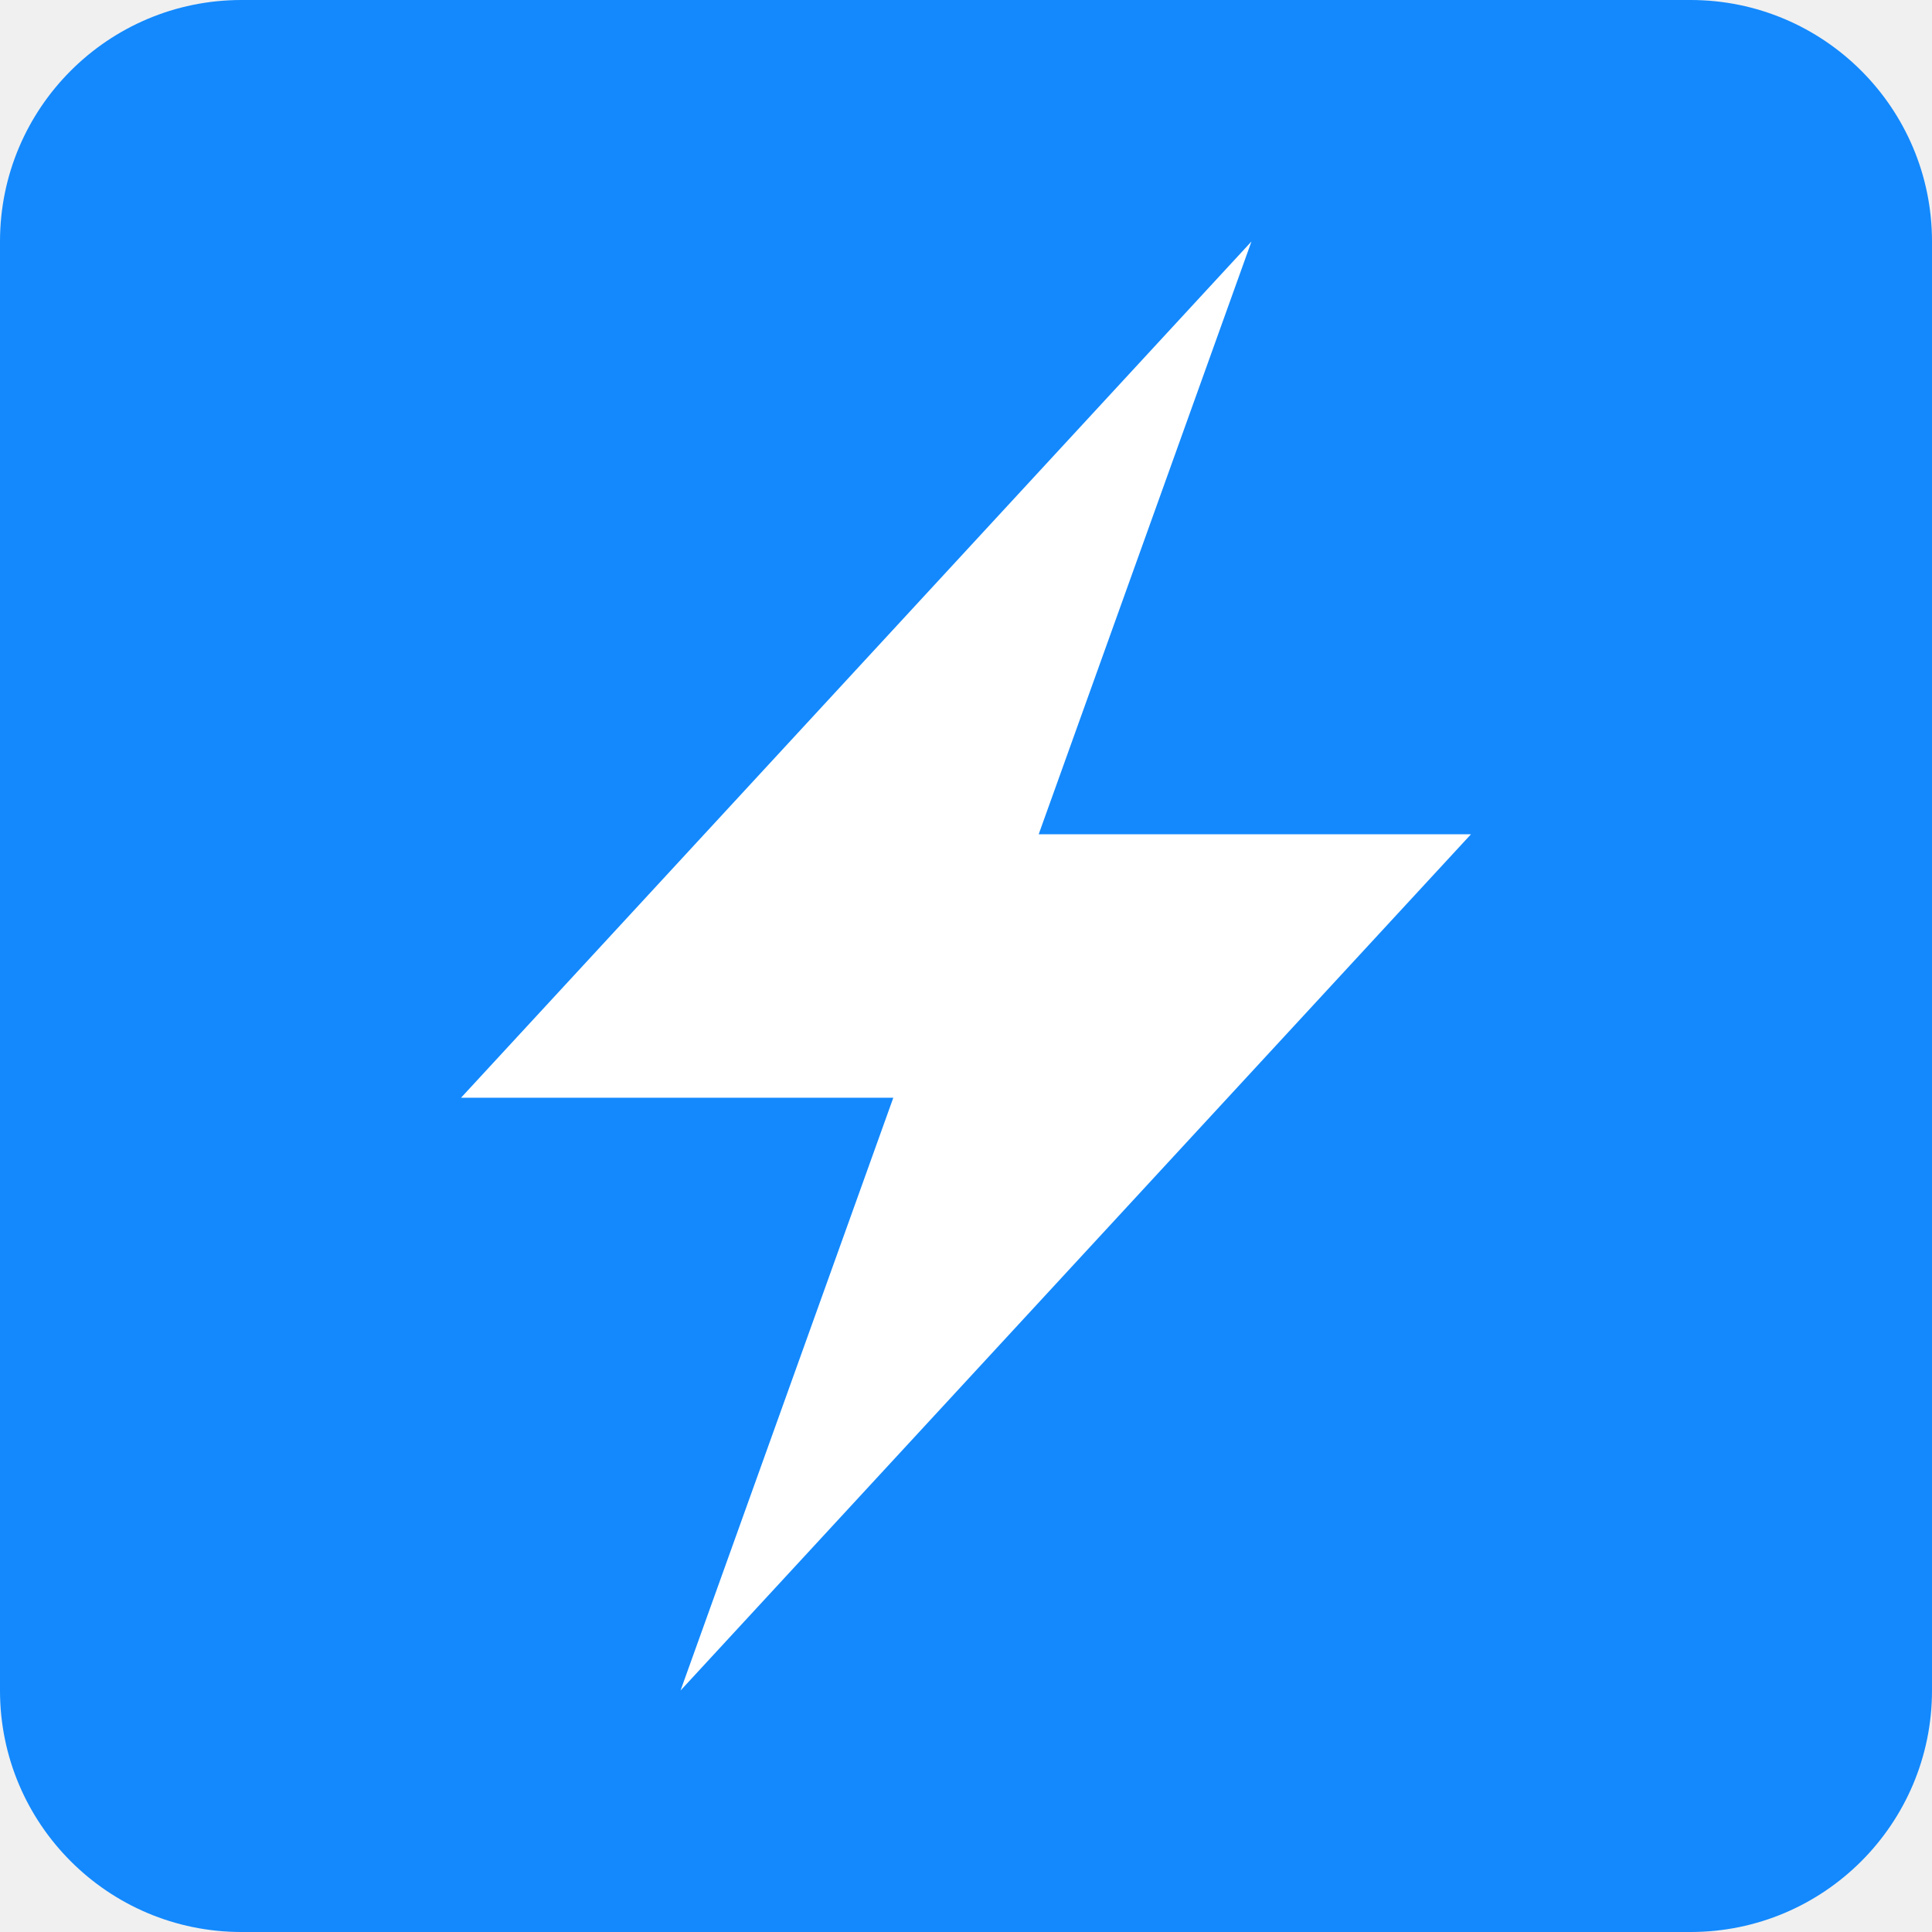
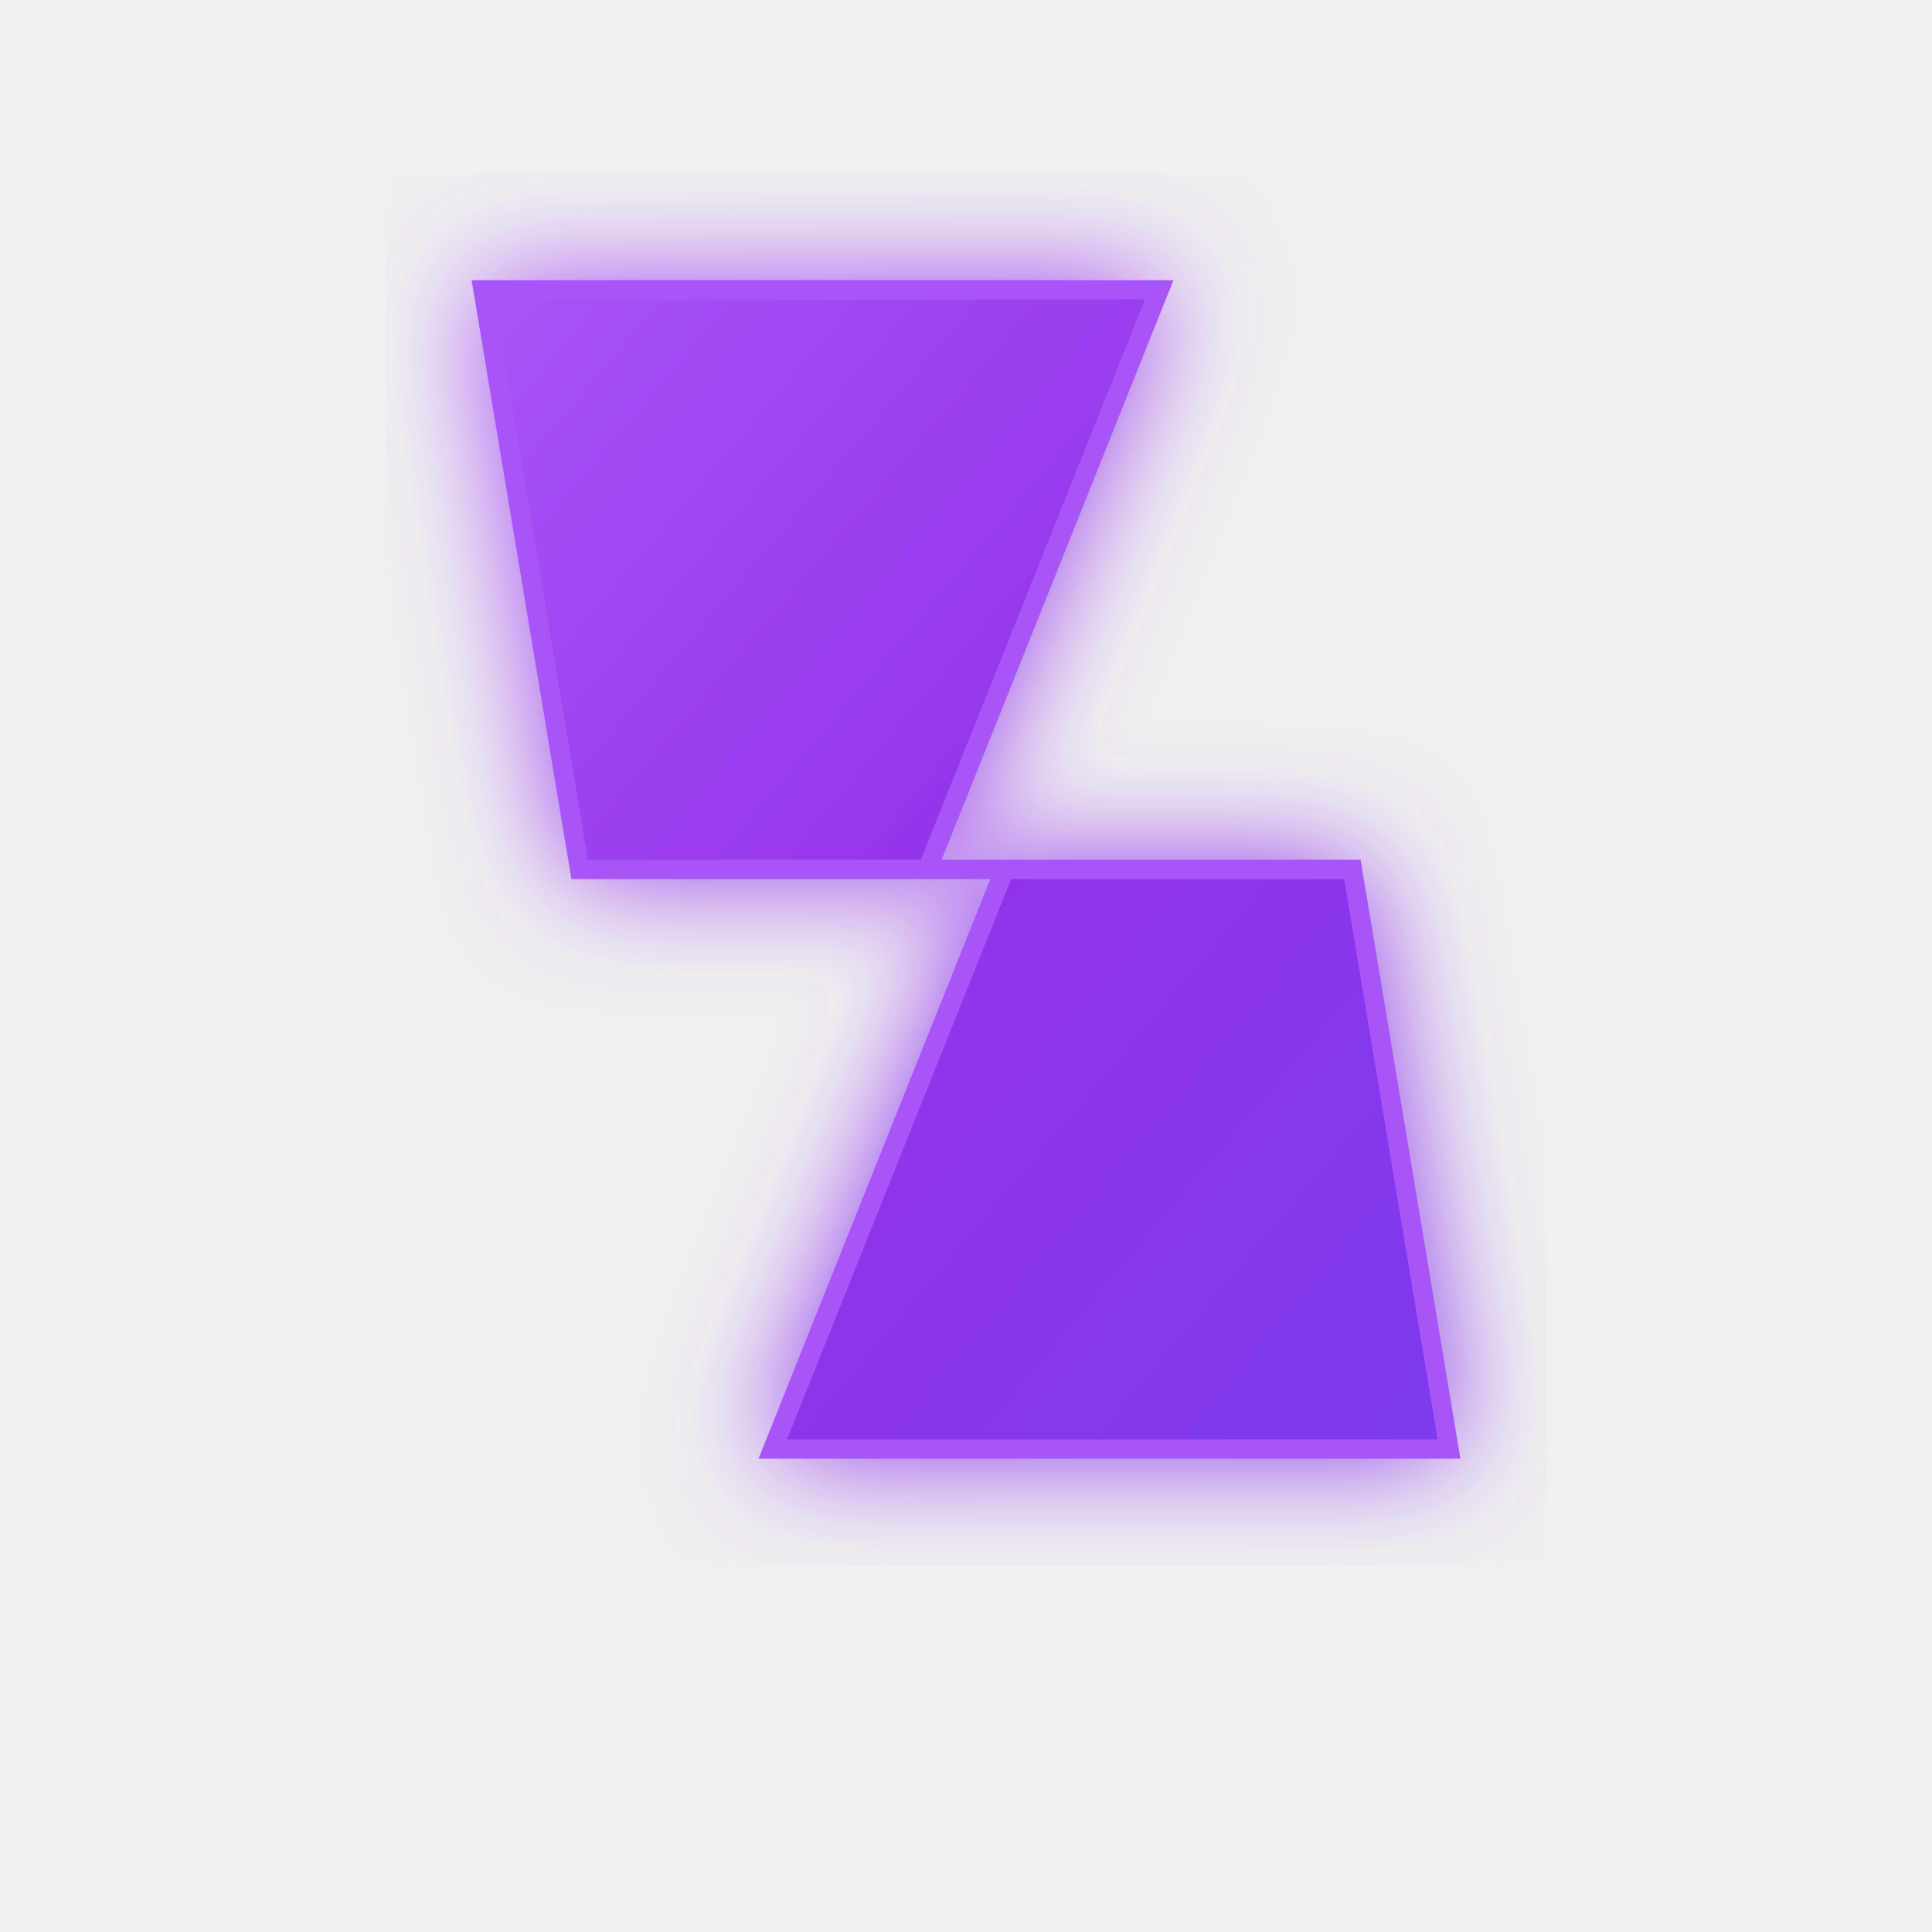
- <svg xmlns="http://www.w3.org/2000/svg" viewBox="0 0 16 16" width="16" height="16">
-   <rect width="16" height="16" rx="2" fill="#1389fd" />
-   <path d="M7.398 9.091h-3.58L10.364 2 8.602 6.909h3.58L5.636 14l1.762-4.909Z" fill="#fff" />
+ <svg xmlns="http://www.w3.org/2000/svg" viewBox="0 0 100 100" width="100" height="100">
+   <defs>
+     <linearGradient id="violetGradient" x1="0%" y1="0%" x2="100%" y2="100%">
+       <stop offset="0%" style="stop-color:#a855f7;stop-opacity:1" />
+       <stop offset="50%" style="stop-color:#9333ea;stop-opacity:1" />
+       <stop offset="100%" style="stop-color:#7c3aed;stop-opacity:1" />
+     </linearGradient>
+     <filter id="glow">
+       <feGaussianBlur stdDeviation="3" result="coloredBlur" />
+       <feMerge>
+         <feMergeNode in="coloredBlur" />
+         <feMergeNode in="SourceGraphic" />
+       </feMerge>
+     </filter>
+   </defs>
+   <path d="M25 15 L60 15 L48 45 L70 45 L75 75 L40 75 L52 45 L30 45 Z" fill="url(#violetGradient)" filter="url(#glow)" stroke="#a855f7" stroke-width="1" />
</svg>
